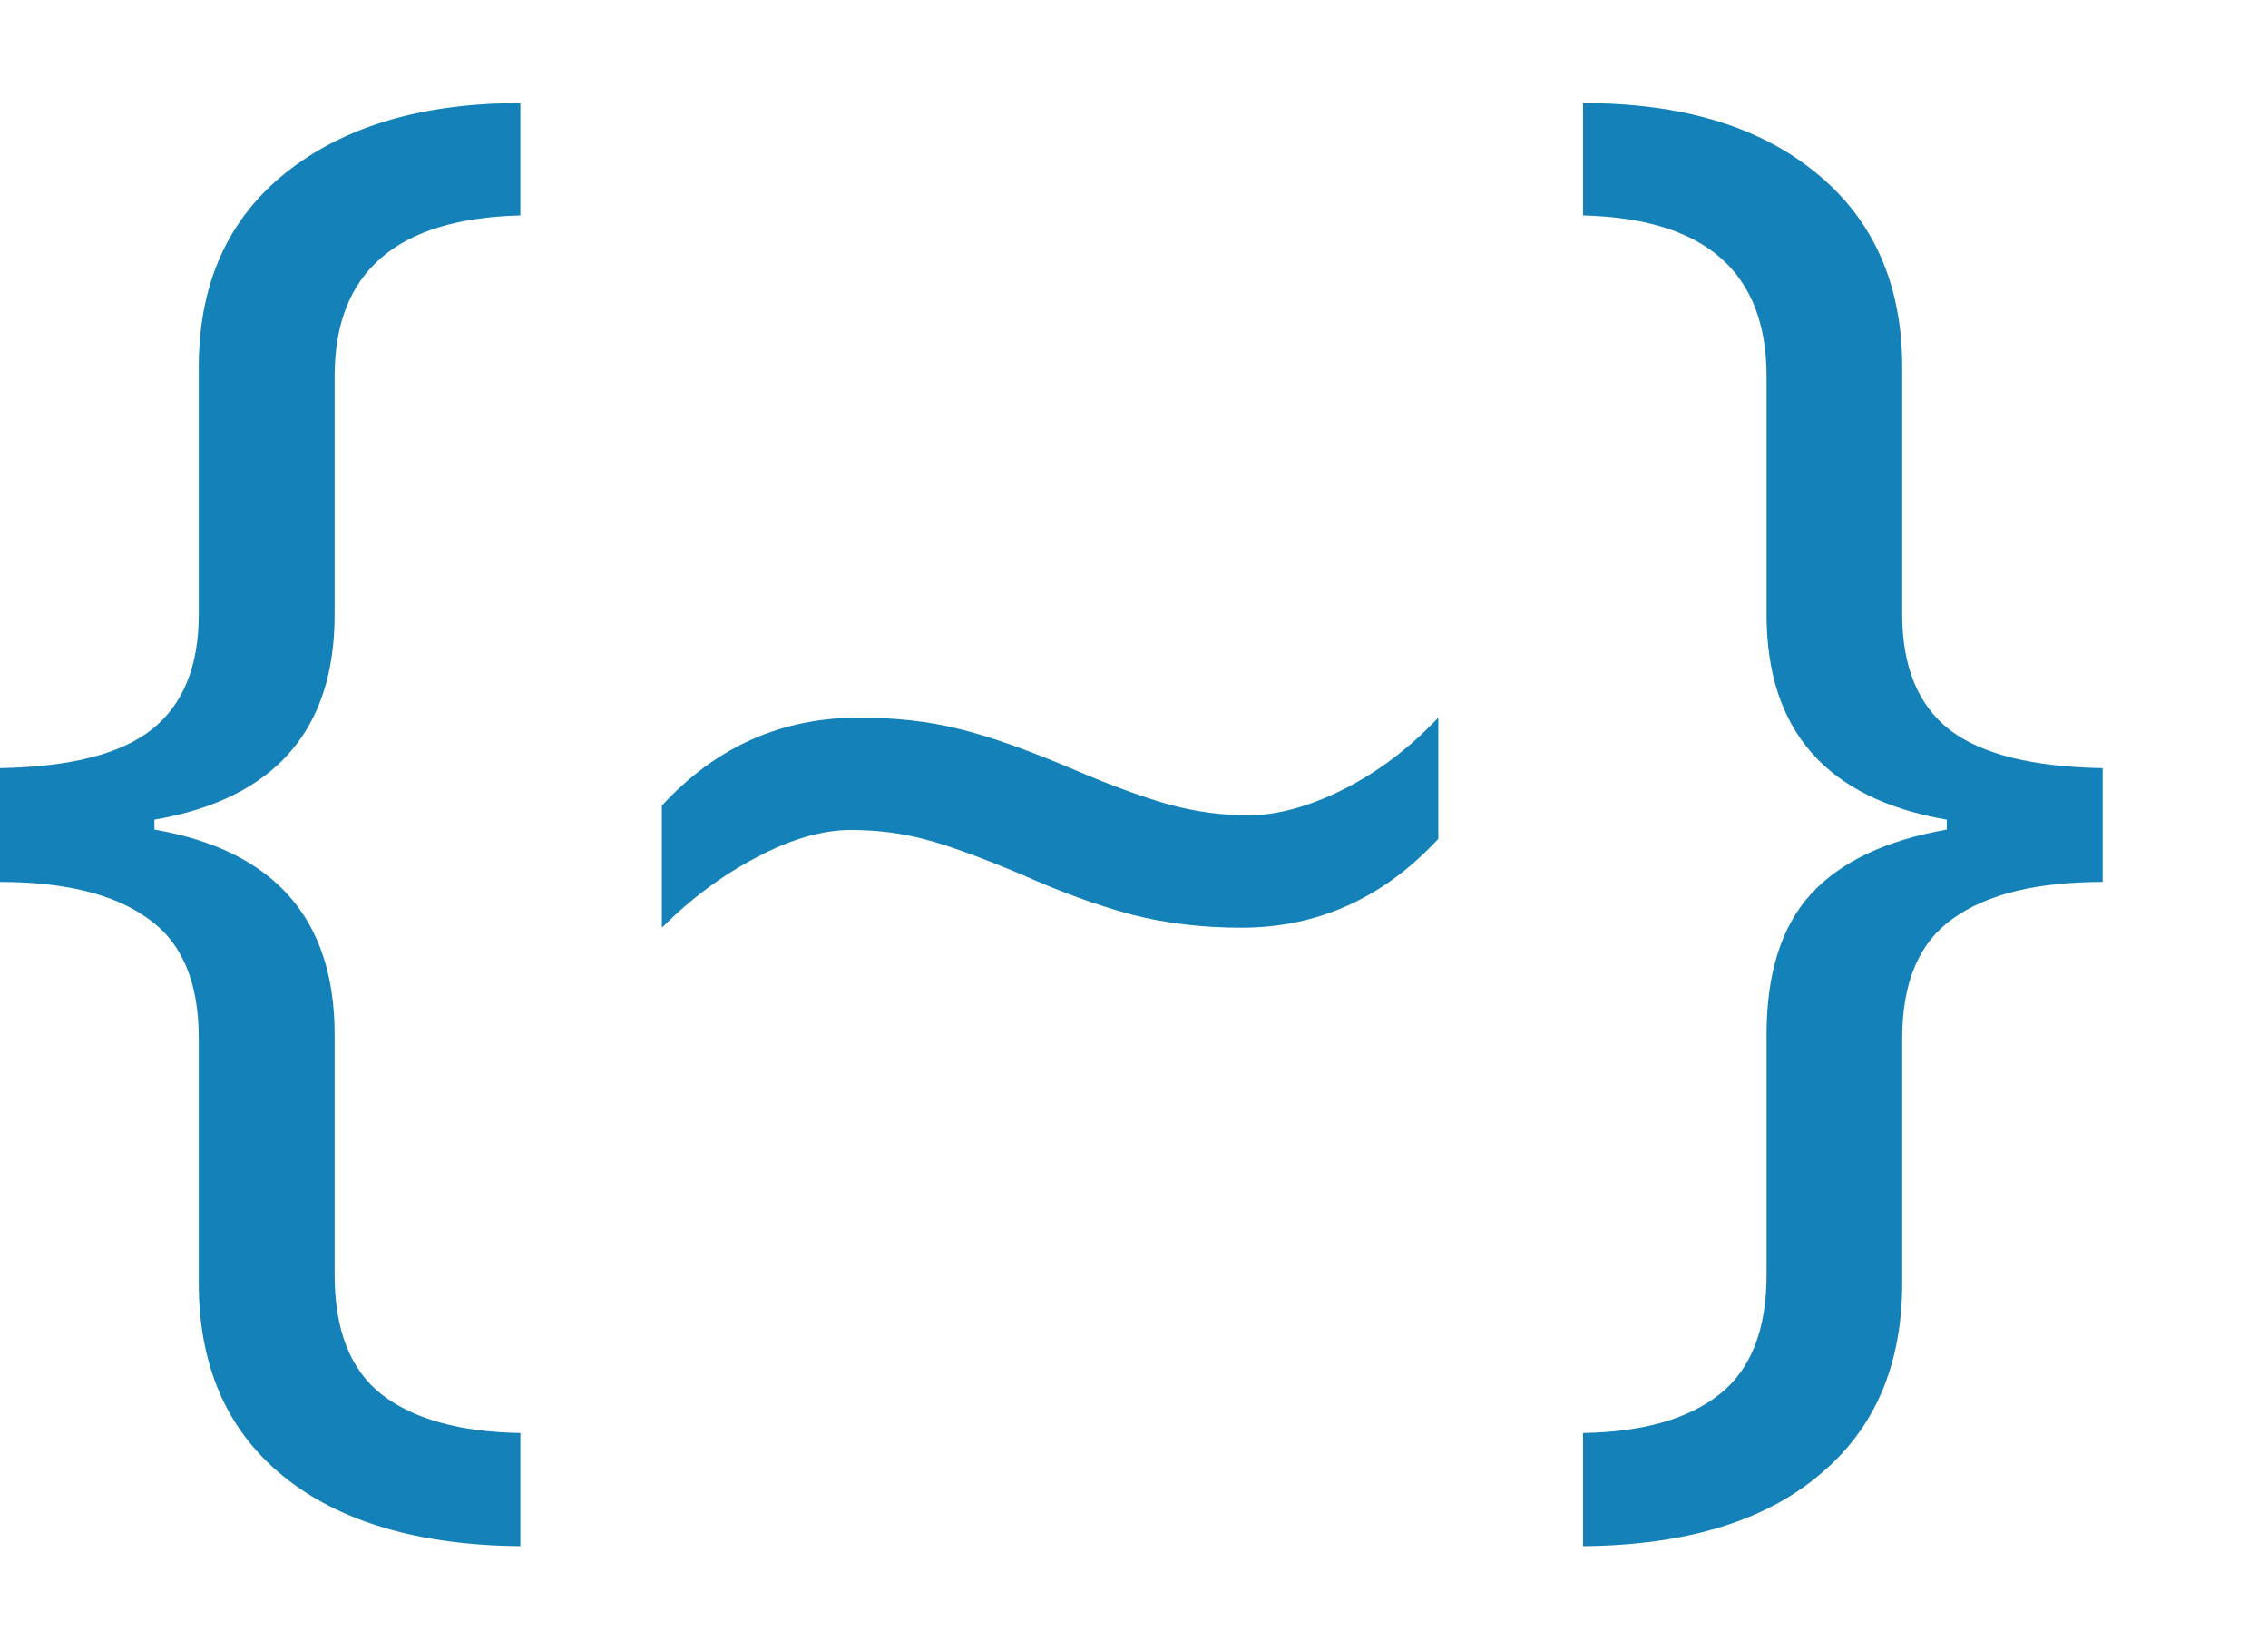
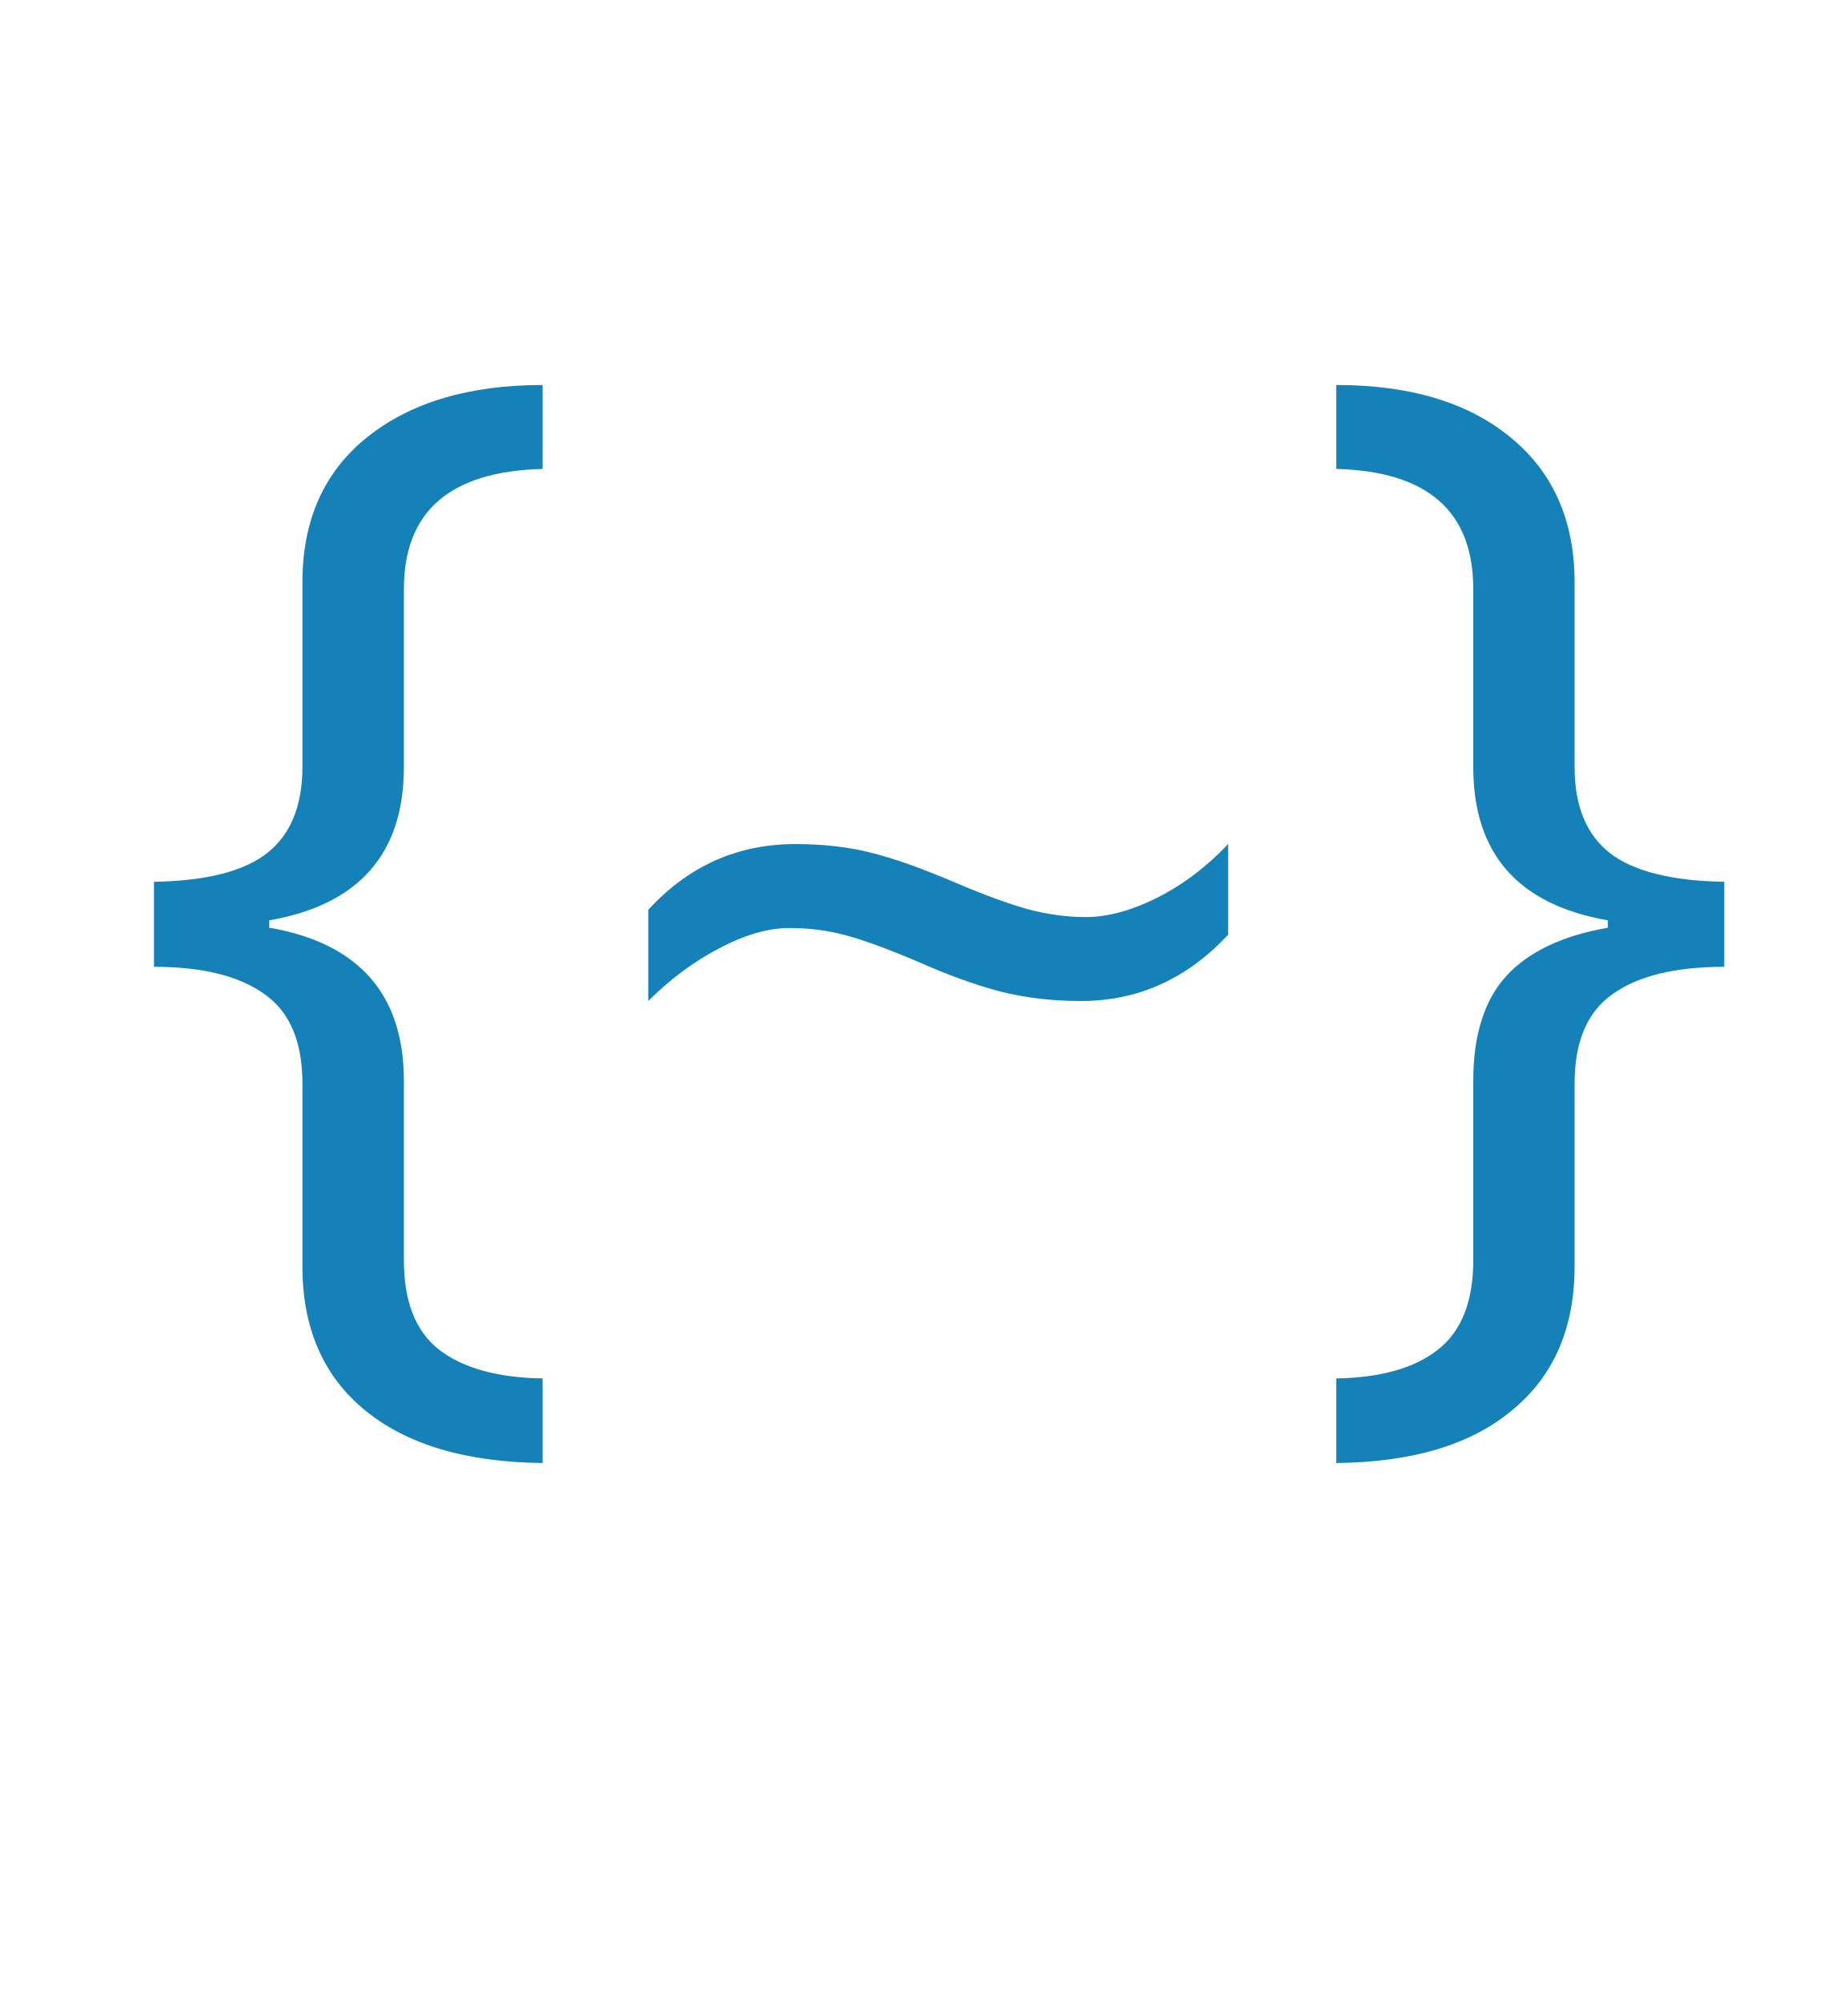
- <svg xmlns="http://www.w3.org/2000/svg" width="11" height="8" viewBox="0 0 11 8" fill="none">
-   <path d="M1.623 6.183C1.623 6.45 1.698 6.643 1.85 6.763C2.004 6.883 2.229 6.946 2.524 6.951V7.5C2.028 7.495 1.644 7.381 1.372 7.159C1.1 6.937 0.964 6.625 0.964 6.222V5.035C0.964 4.763 0.882 4.57 0.717 4.455C0.553 4.337 0.314 4.278 0 4.278V3.726C0.34 3.72 0.585 3.658 0.737 3.538C0.888 3.417 0.964 3.232 0.964 2.981V1.782C0.964 1.377 1.105 1.062 1.387 0.837C1.67 0.612 2.049 0.5 2.524 0.5V1.045C1.923 1.06 1.623 1.32 1.623 1.825V2.981C1.623 3.543 1.331 3.875 0.749 3.976V4.024C1.331 4.125 1.623 4.457 1.623 5.019V6.183Z" fill="#1481B8" />
-   <path d="M4.127 4.026C3.989 4.026 3.836 4.07 3.669 4.159C3.504 4.245 3.351 4.359 3.21 4.5V3.908C3.471 3.623 3.79 3.481 4.166 3.481C4.344 3.481 4.506 3.499 4.652 3.536C4.801 3.572 4.992 3.64 5.225 3.74C5.397 3.813 5.547 3.868 5.675 3.904C5.803 3.938 5.929 3.955 6.052 3.955C6.193 3.955 6.347 3.913 6.514 3.83C6.681 3.746 6.835 3.63 6.976 3.481V4.069C6.71 4.356 6.391 4.5 6.02 4.5C5.832 4.5 5.656 4.479 5.491 4.437C5.326 4.393 5.15 4.329 4.962 4.245C4.766 4.162 4.609 4.104 4.492 4.073C4.374 4.041 4.253 4.026 4.127 4.026Z" fill="#1481B8" />
-   <path d="M9.442 3.976C8.859 3.875 8.568 3.543 8.568 2.981V1.825C8.568 1.32 8.271 1.06 7.678 1.045V0.5C8.159 0.5 8.536 0.614 8.811 0.841C9.088 1.068 9.226 1.382 9.226 1.782V2.981C9.226 3.234 9.303 3.421 9.457 3.541C9.612 3.659 9.859 3.72 10.198 3.726V4.278C9.879 4.278 9.638 4.337 9.473 4.455C9.309 4.57 9.226 4.763 9.226 5.035V6.222C9.226 6.622 9.092 6.933 8.823 7.155C8.556 7.38 8.175 7.495 7.678 7.5V6.951C7.968 6.946 8.189 6.883 8.34 6.763C8.492 6.643 8.568 6.45 8.568 6.183V5.019C8.568 4.721 8.64 4.494 8.783 4.337C8.927 4.18 9.147 4.076 9.442 4.024V3.976Z" fill="#1481B8" />
+ <svg xmlns="http://www.w3.org/2000/svg" width="12" height="13" viewBox="0 0 12 13" fill="none">
+   <path d="M2.623 8.183C2.623 8.45 2.698 8.643 2.85 8.763C3.004 8.883 3.229 8.946 3.524 8.951V9.5C3.028 9.495 2.644 9.381 2.372 9.159C2.1 8.937 1.964 8.625 1.964 8.222V7.035C1.964 6.763 1.882 6.57 1.717 6.455C1.553 6.337 1.314 6.278 1 6.278V5.726C1.34 5.72 1.585 5.658 1.737 5.538C1.888 5.417 1.964 5.232 1.964 4.981V3.782C1.964 3.377 2.105 3.062 2.387 2.837C2.67 2.612 3.049 2.5 3.524 2.5V3.045C2.923 3.06 2.623 3.32 2.623 3.825V4.981C2.623 5.543 2.331 5.875 1.749 5.976V6.024C2.331 6.125 2.623 6.457 2.623 7.019V8.183Z" fill="#1481B8" />
+   <path d="M5.127 6.026C4.989 6.026 4.836 6.07 4.669 6.159C4.504 6.245 4.351 6.359 4.21 6.5V5.908C4.471 5.623 4.79 5.481 5.166 5.481C5.344 5.481 5.506 5.499 5.652 5.536C5.801 5.572 5.992 5.64 6.225 5.74C6.397 5.813 6.547 5.868 6.675 5.904C6.803 5.938 6.929 5.955 7.052 5.955C7.193 5.955 7.347 5.913 7.514 5.83C7.681 5.746 7.835 5.63 7.976 5.481V6.069C7.71 6.356 7.391 6.5 7.02 6.5C6.832 6.5 6.656 6.479 6.491 6.437C6.326 6.393 6.15 6.329 5.962 6.245C5.766 6.162 5.609 6.104 5.492 6.073C5.374 6.041 5.253 6.026 5.127 6.026Z" fill="#1481B8" />
+   <path d="M10.442 5.976C9.859 5.875 9.568 5.543 9.568 4.981V3.825C9.568 3.32 9.271 3.06 8.678 3.045V2.5C9.159 2.5 9.536 2.614 9.811 2.841C10.088 3.068 10.226 3.382 10.226 3.782V4.981C10.226 5.234 10.303 5.421 10.457 5.541C10.612 5.659 10.858 5.72 11.198 5.726V6.278C10.879 6.278 10.638 6.337 10.473 6.455C10.309 6.57 10.226 6.763 10.226 7.035V8.222C10.226 8.622 10.092 8.933 9.823 9.155C9.556 9.38 9.175 9.495 8.678 9.5V8.951C8.968 8.946 9.189 8.883 9.34 8.763C9.492 8.643 9.568 8.45 9.568 8.183V7.019C9.568 6.721 9.64 6.494 9.783 6.337C9.927 6.18 10.146 6.076 10.442 6.024V5.976Z" fill="#1481B8" />
</svg>
